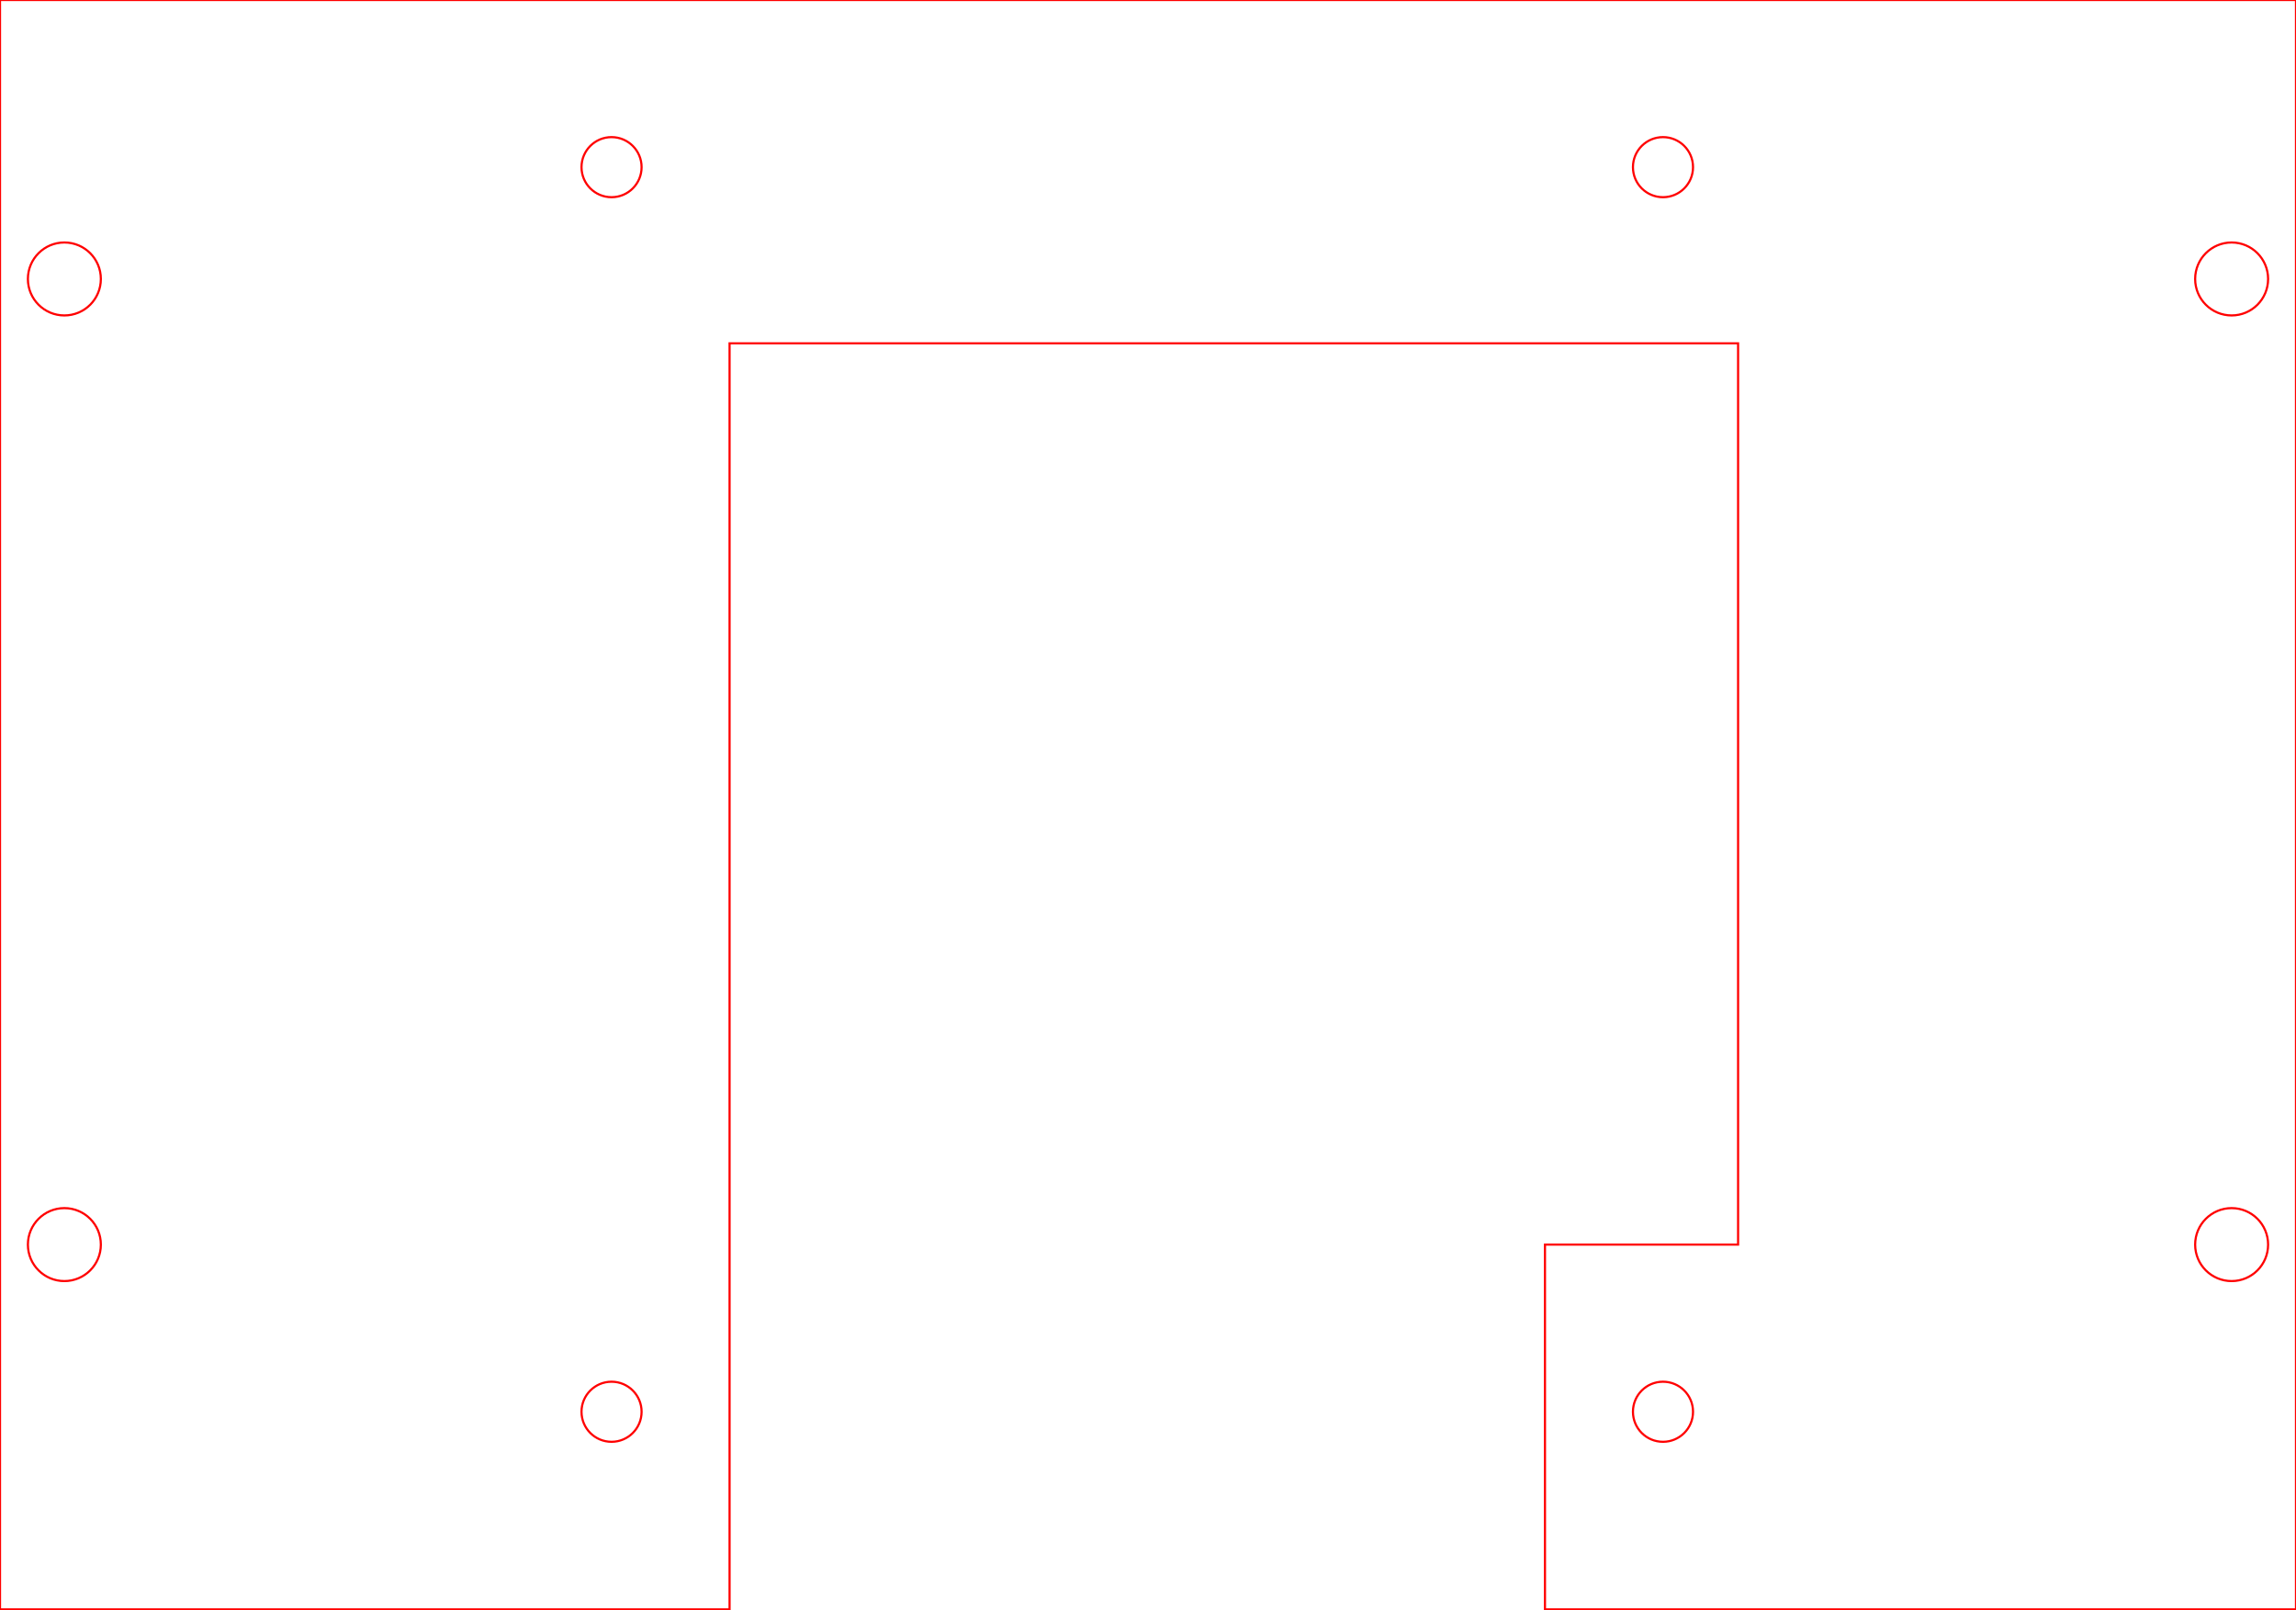
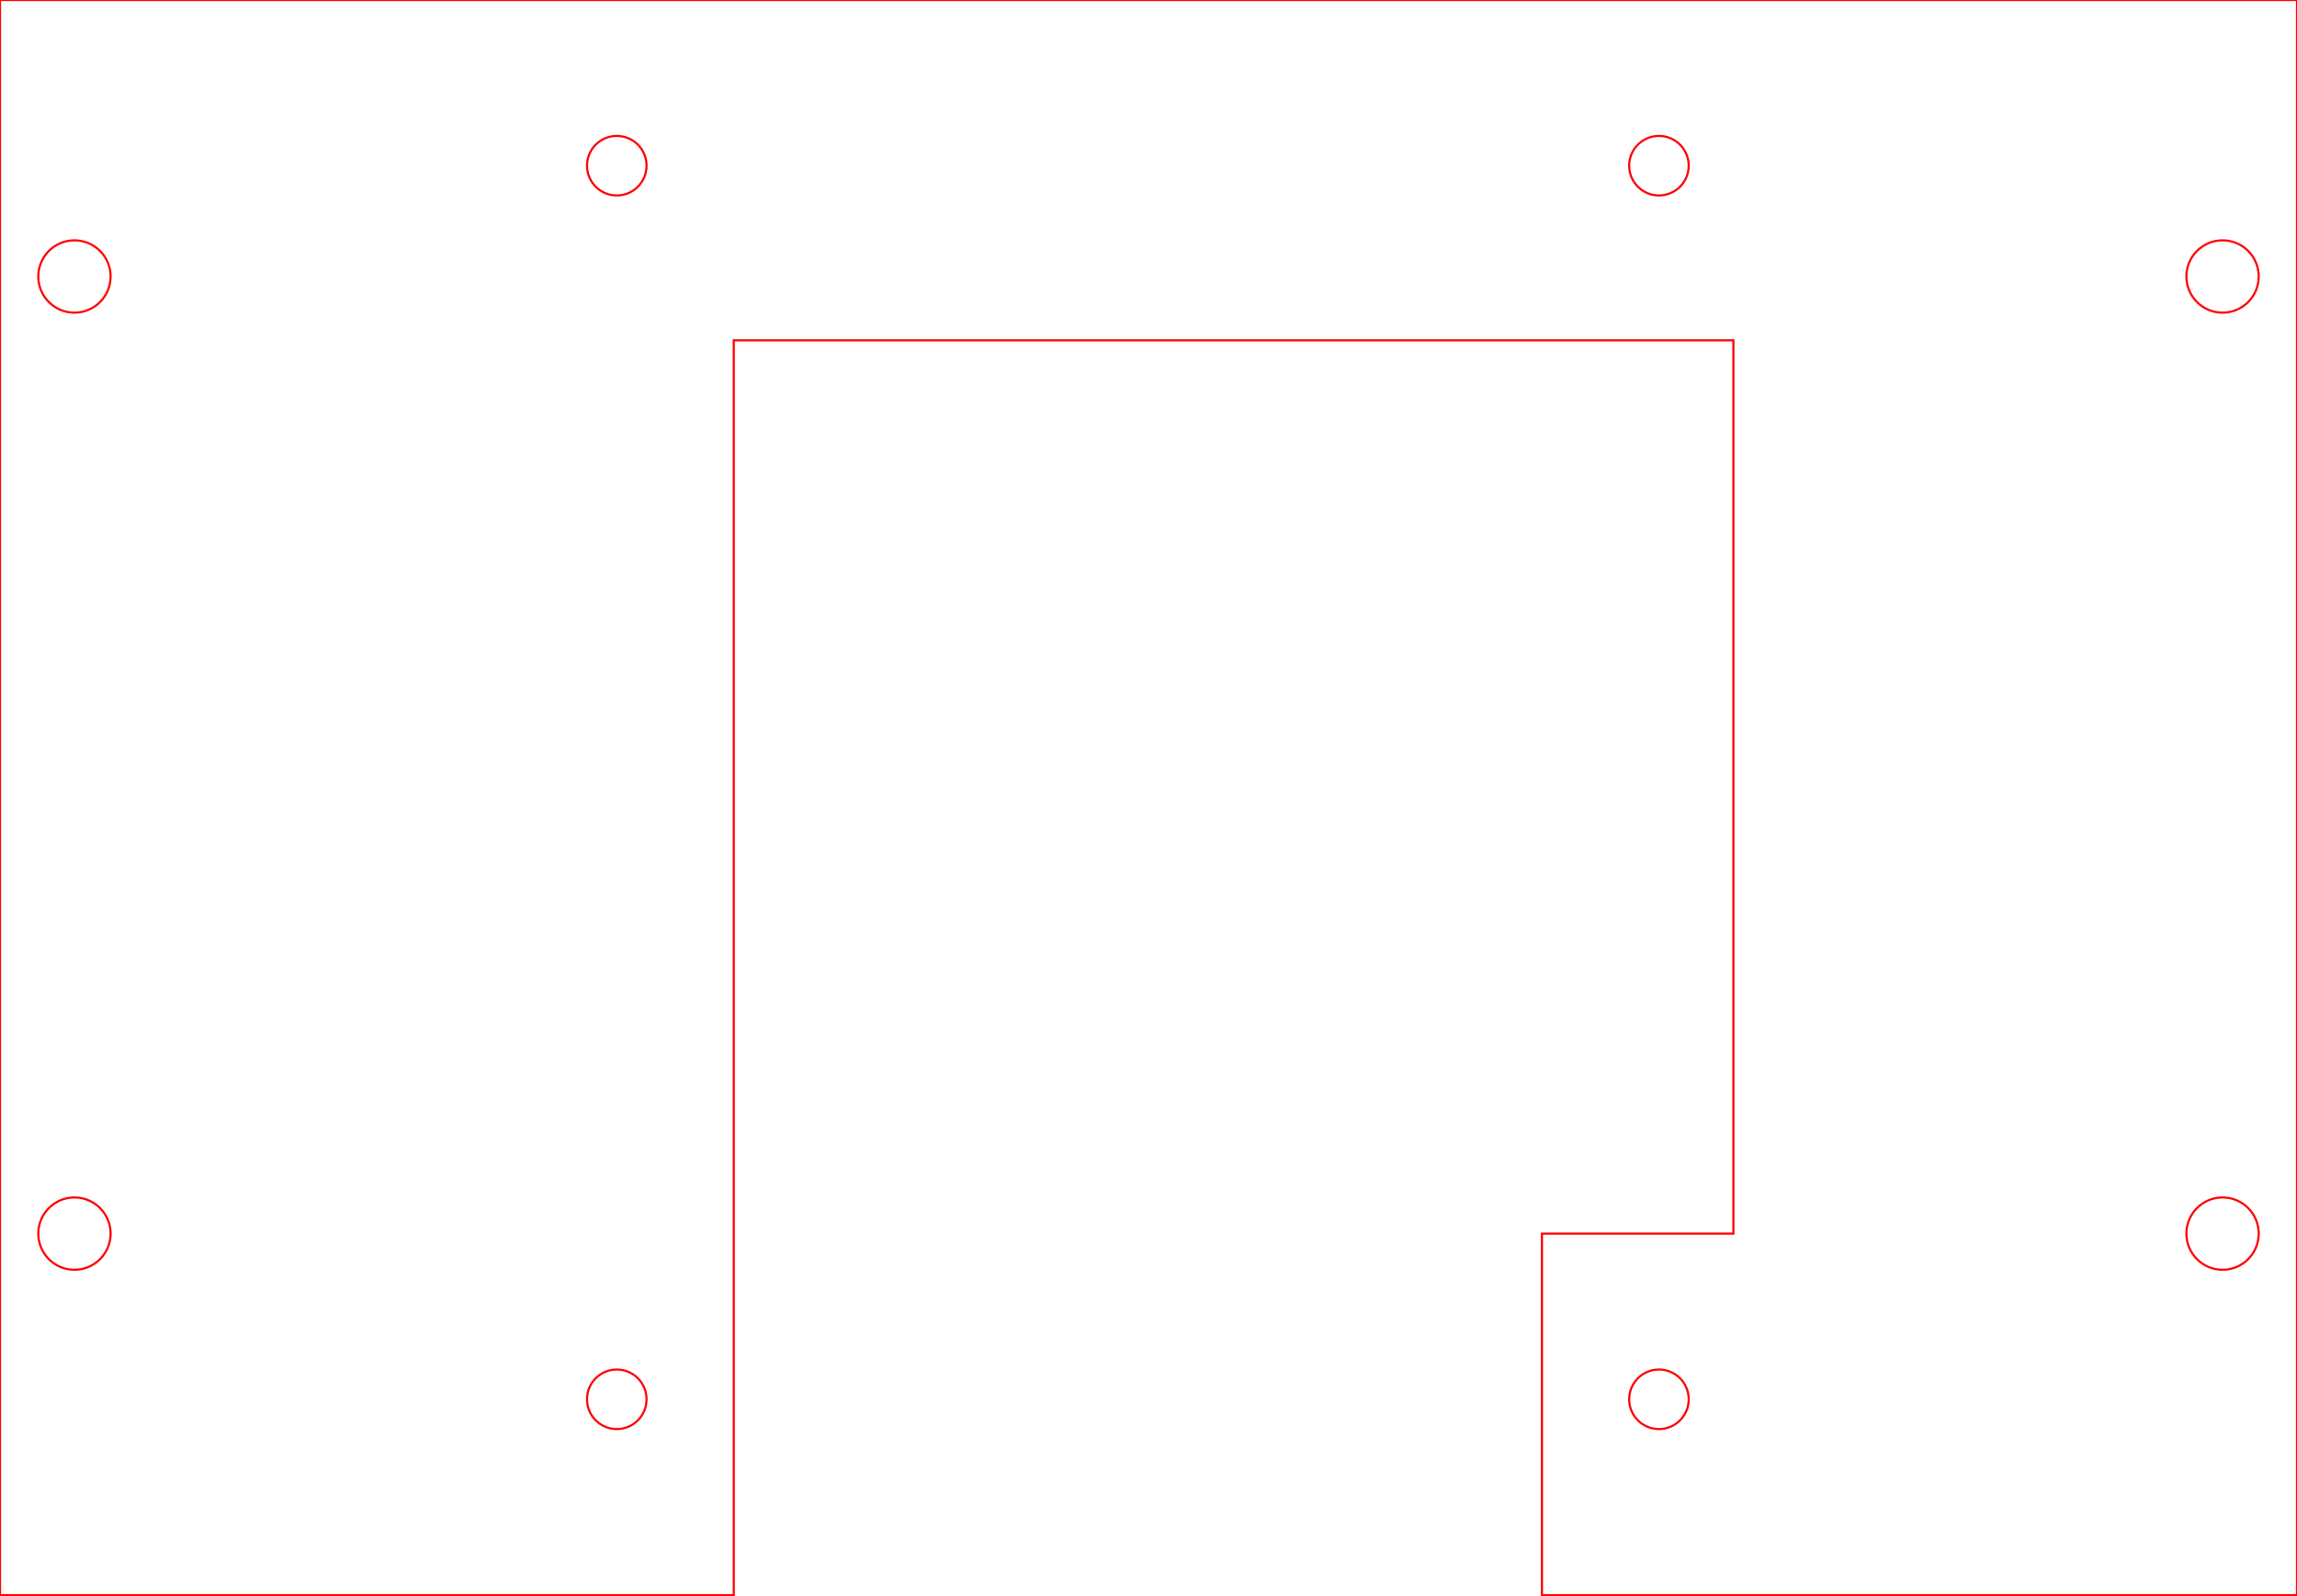
- <svg xmlns="http://www.w3.org/2000/svg" width="107.000mm" height="75.000mm" viewBox="0 0 107.000 75.000">
-   <polygon points="0.00,75.00 34.00,75.00 34.00,16.00 81.00,16.00 81.00,58.00 72.00,58.00 72.00,75.00 107.00,75.00 107.00,0.00 0.00,0.00" fill="none" stroke="#ff0000" stroke-width="0.1" />
-   <circle cx="28.50" cy="65.79" r="1.40" fill="none" stroke="#ff0000" stroke-width="0.1" />
-   <circle cx="77.50" cy="65.79" r="1.40" fill="none" stroke="#ff0000" stroke-width="0.1" />
-   <circle cx="28.50" cy="7.79" r="1.40" fill="none" stroke="#ff0000" stroke-width="0.1" />
-   <circle cx="77.50" cy="7.79" r="1.40" fill="none" stroke="#ff0000" stroke-width="0.1" />
-   <circle cx="3.00" cy="58.00" r="1.70" fill="none" stroke="#ff0000" stroke-width="0.1" />
-   <circle cx="3.00" cy="13.00" r="1.70" fill="none" stroke="#ff0000" stroke-width="0.1" />
-   <circle cx="104.00" cy="58.00" r="1.70" fill="none" stroke="#ff0000" stroke-width="0.1" />
-   <circle cx="104.00" cy="13.00" r="1.70" fill="none" stroke="#ff0000" stroke-width="0.1" />
+ <svg xmlns="http://www.w3.org/2000/svg" width="108.000mm" height="75.000mm" viewBox="0 0 108.000 75.000">
+   <polygon points="0.00,75.00 34.50,75.00 34.50,16.00 81.50,16.00 81.50,58.00 72.50,58.00 72.50,75.00 108.00,75.00 108.00,0.00 0.00,0.00" fill="none" stroke="#ff0000" stroke-width="0.1" />
+   <circle cx="29.00" cy="65.79" r="1.40" fill="none" stroke="#ff0000" stroke-width="0.1" />
+   <circle cx="78.00" cy="65.79" r="1.40" fill="none" stroke="#ff0000" stroke-width="0.1" />
+   <circle cx="29.00" cy="7.79" r="1.40" fill="none" stroke="#ff0000" stroke-width="0.1" />
+   <circle cx="78.00" cy="7.79" r="1.40" fill="none" stroke="#ff0000" stroke-width="0.1" />
+   <circle cx="3.50" cy="58.00" r="1.70" fill="none" stroke="#ff0000" stroke-width="0.1" />
+   <circle cx="3.50" cy="13.00" r="1.70" fill="none" stroke="#ff0000" stroke-width="0.1" />
+   <circle cx="104.50" cy="58.00" r="1.70" fill="none" stroke="#ff0000" stroke-width="0.1" />
+   <circle cx="104.50" cy="13.00" r="1.70" fill="none" stroke="#ff0000" stroke-width="0.1" />
</svg>
